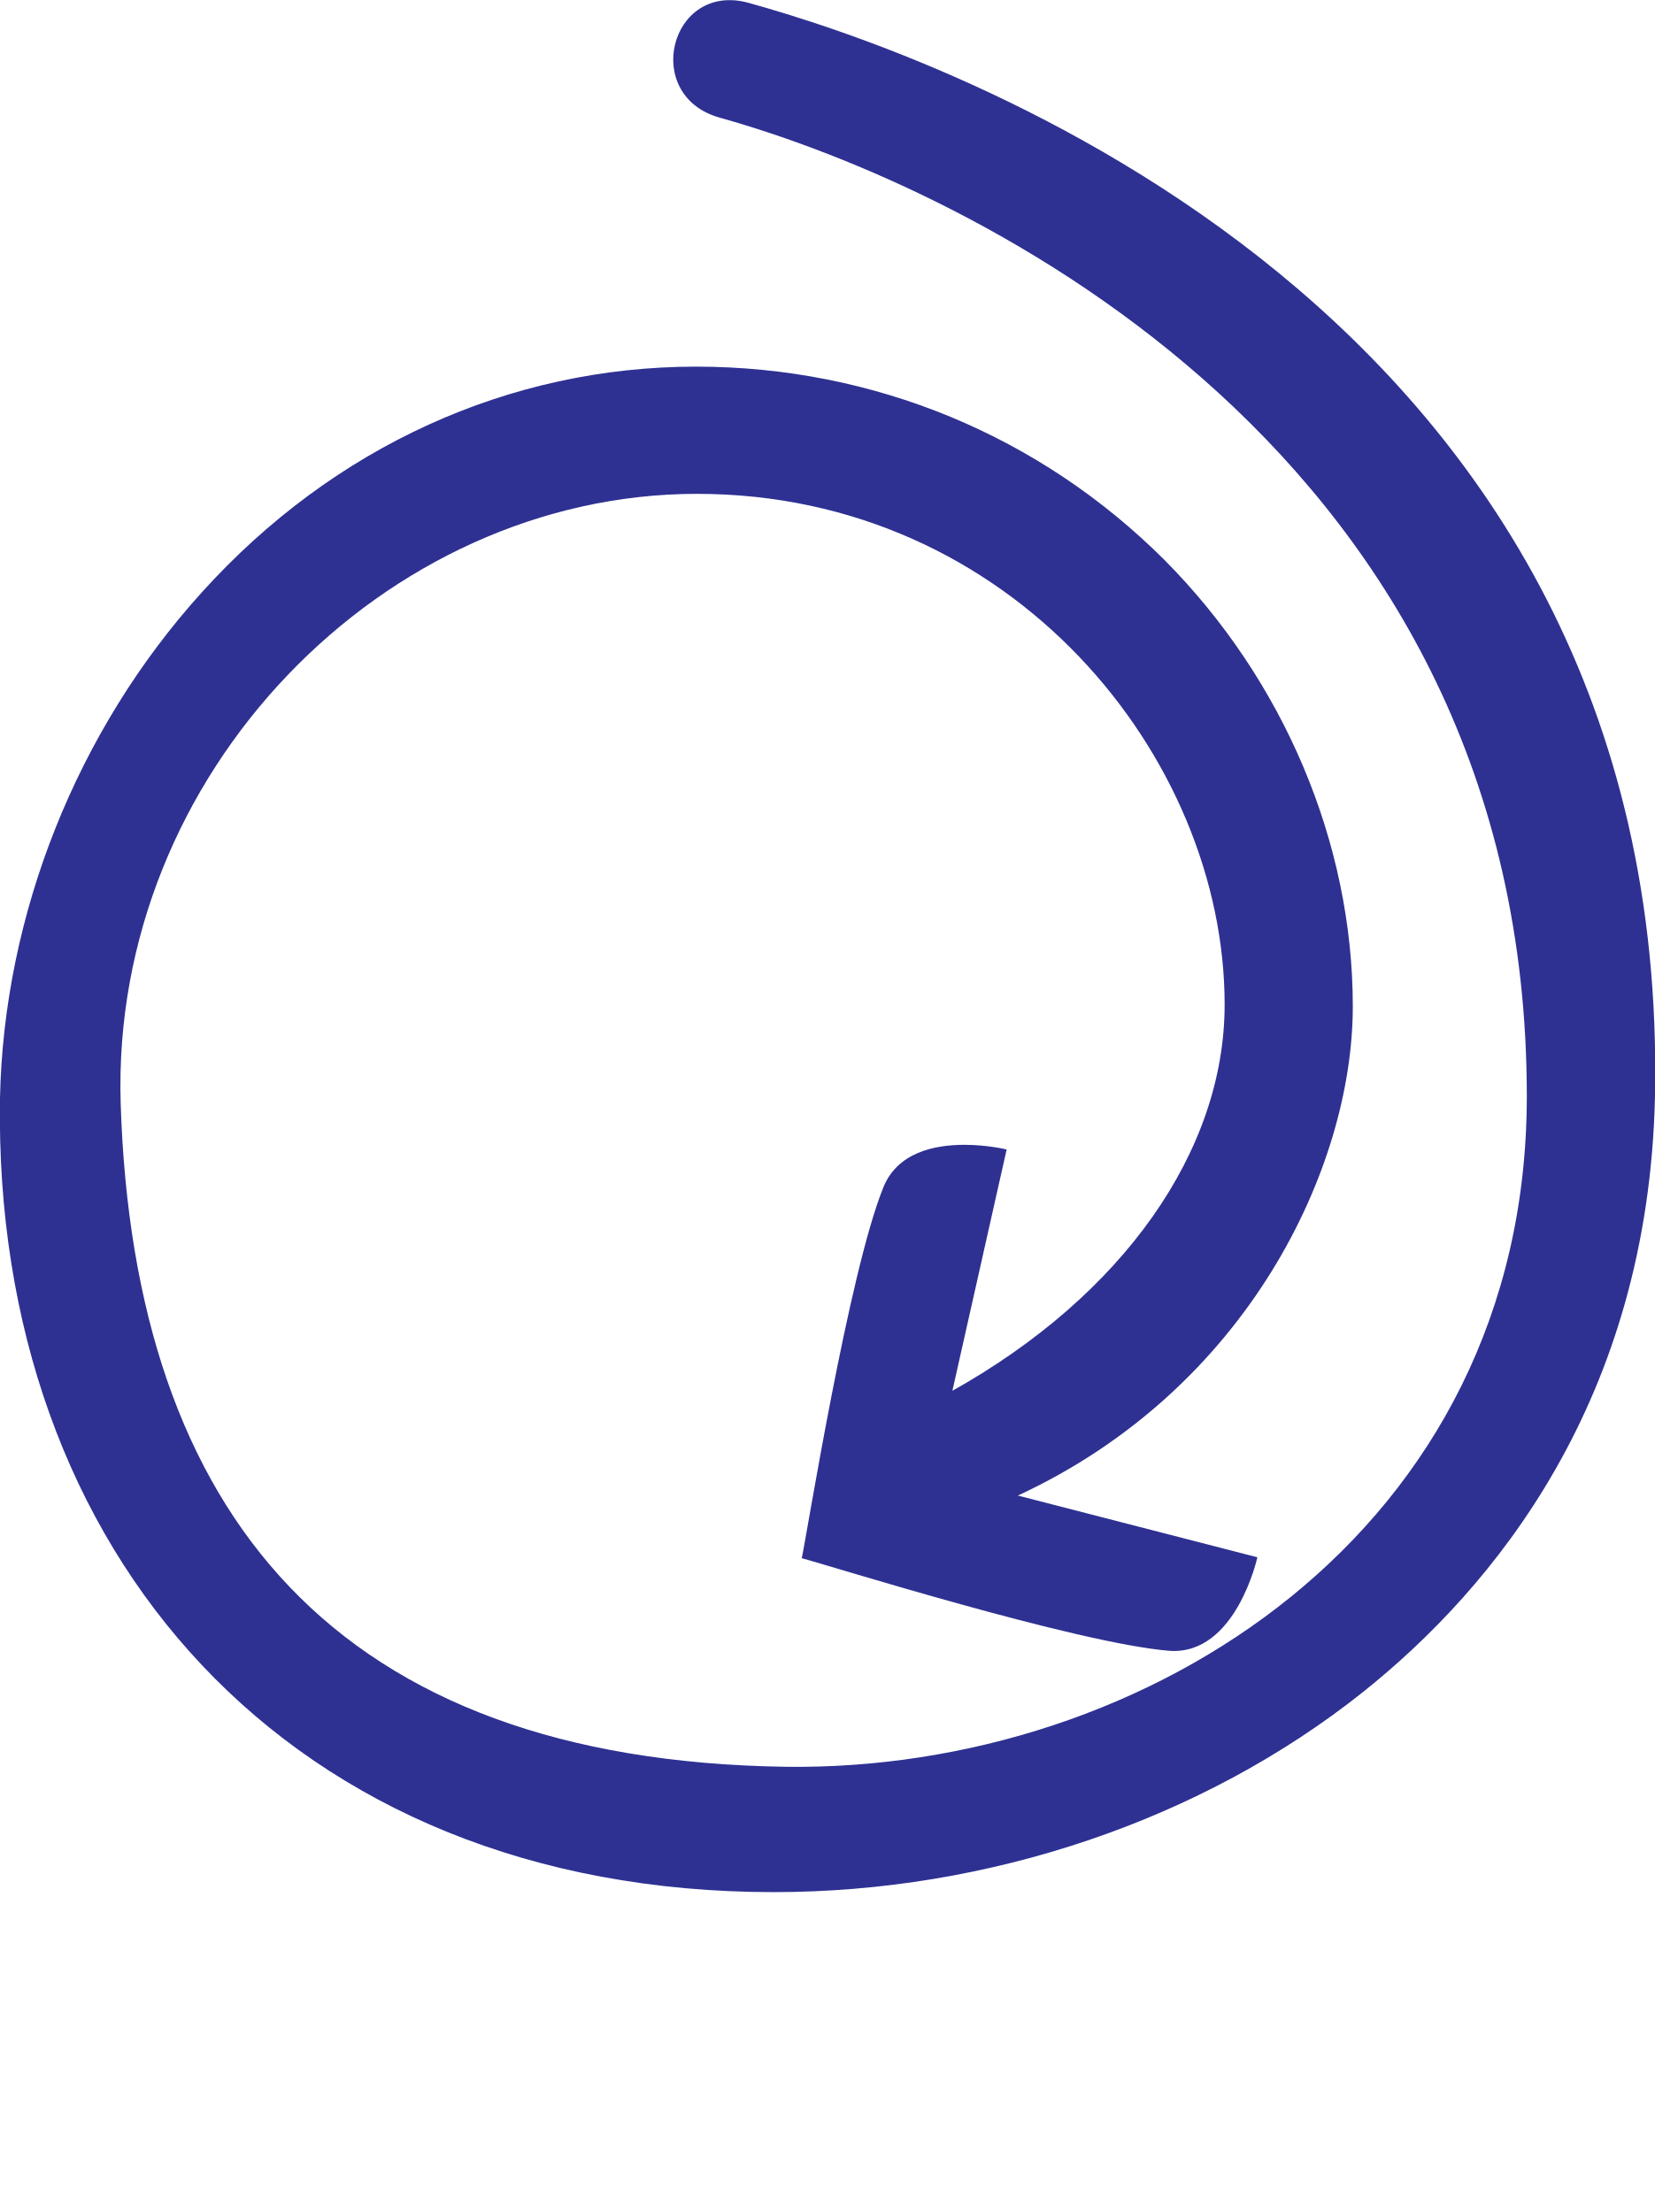
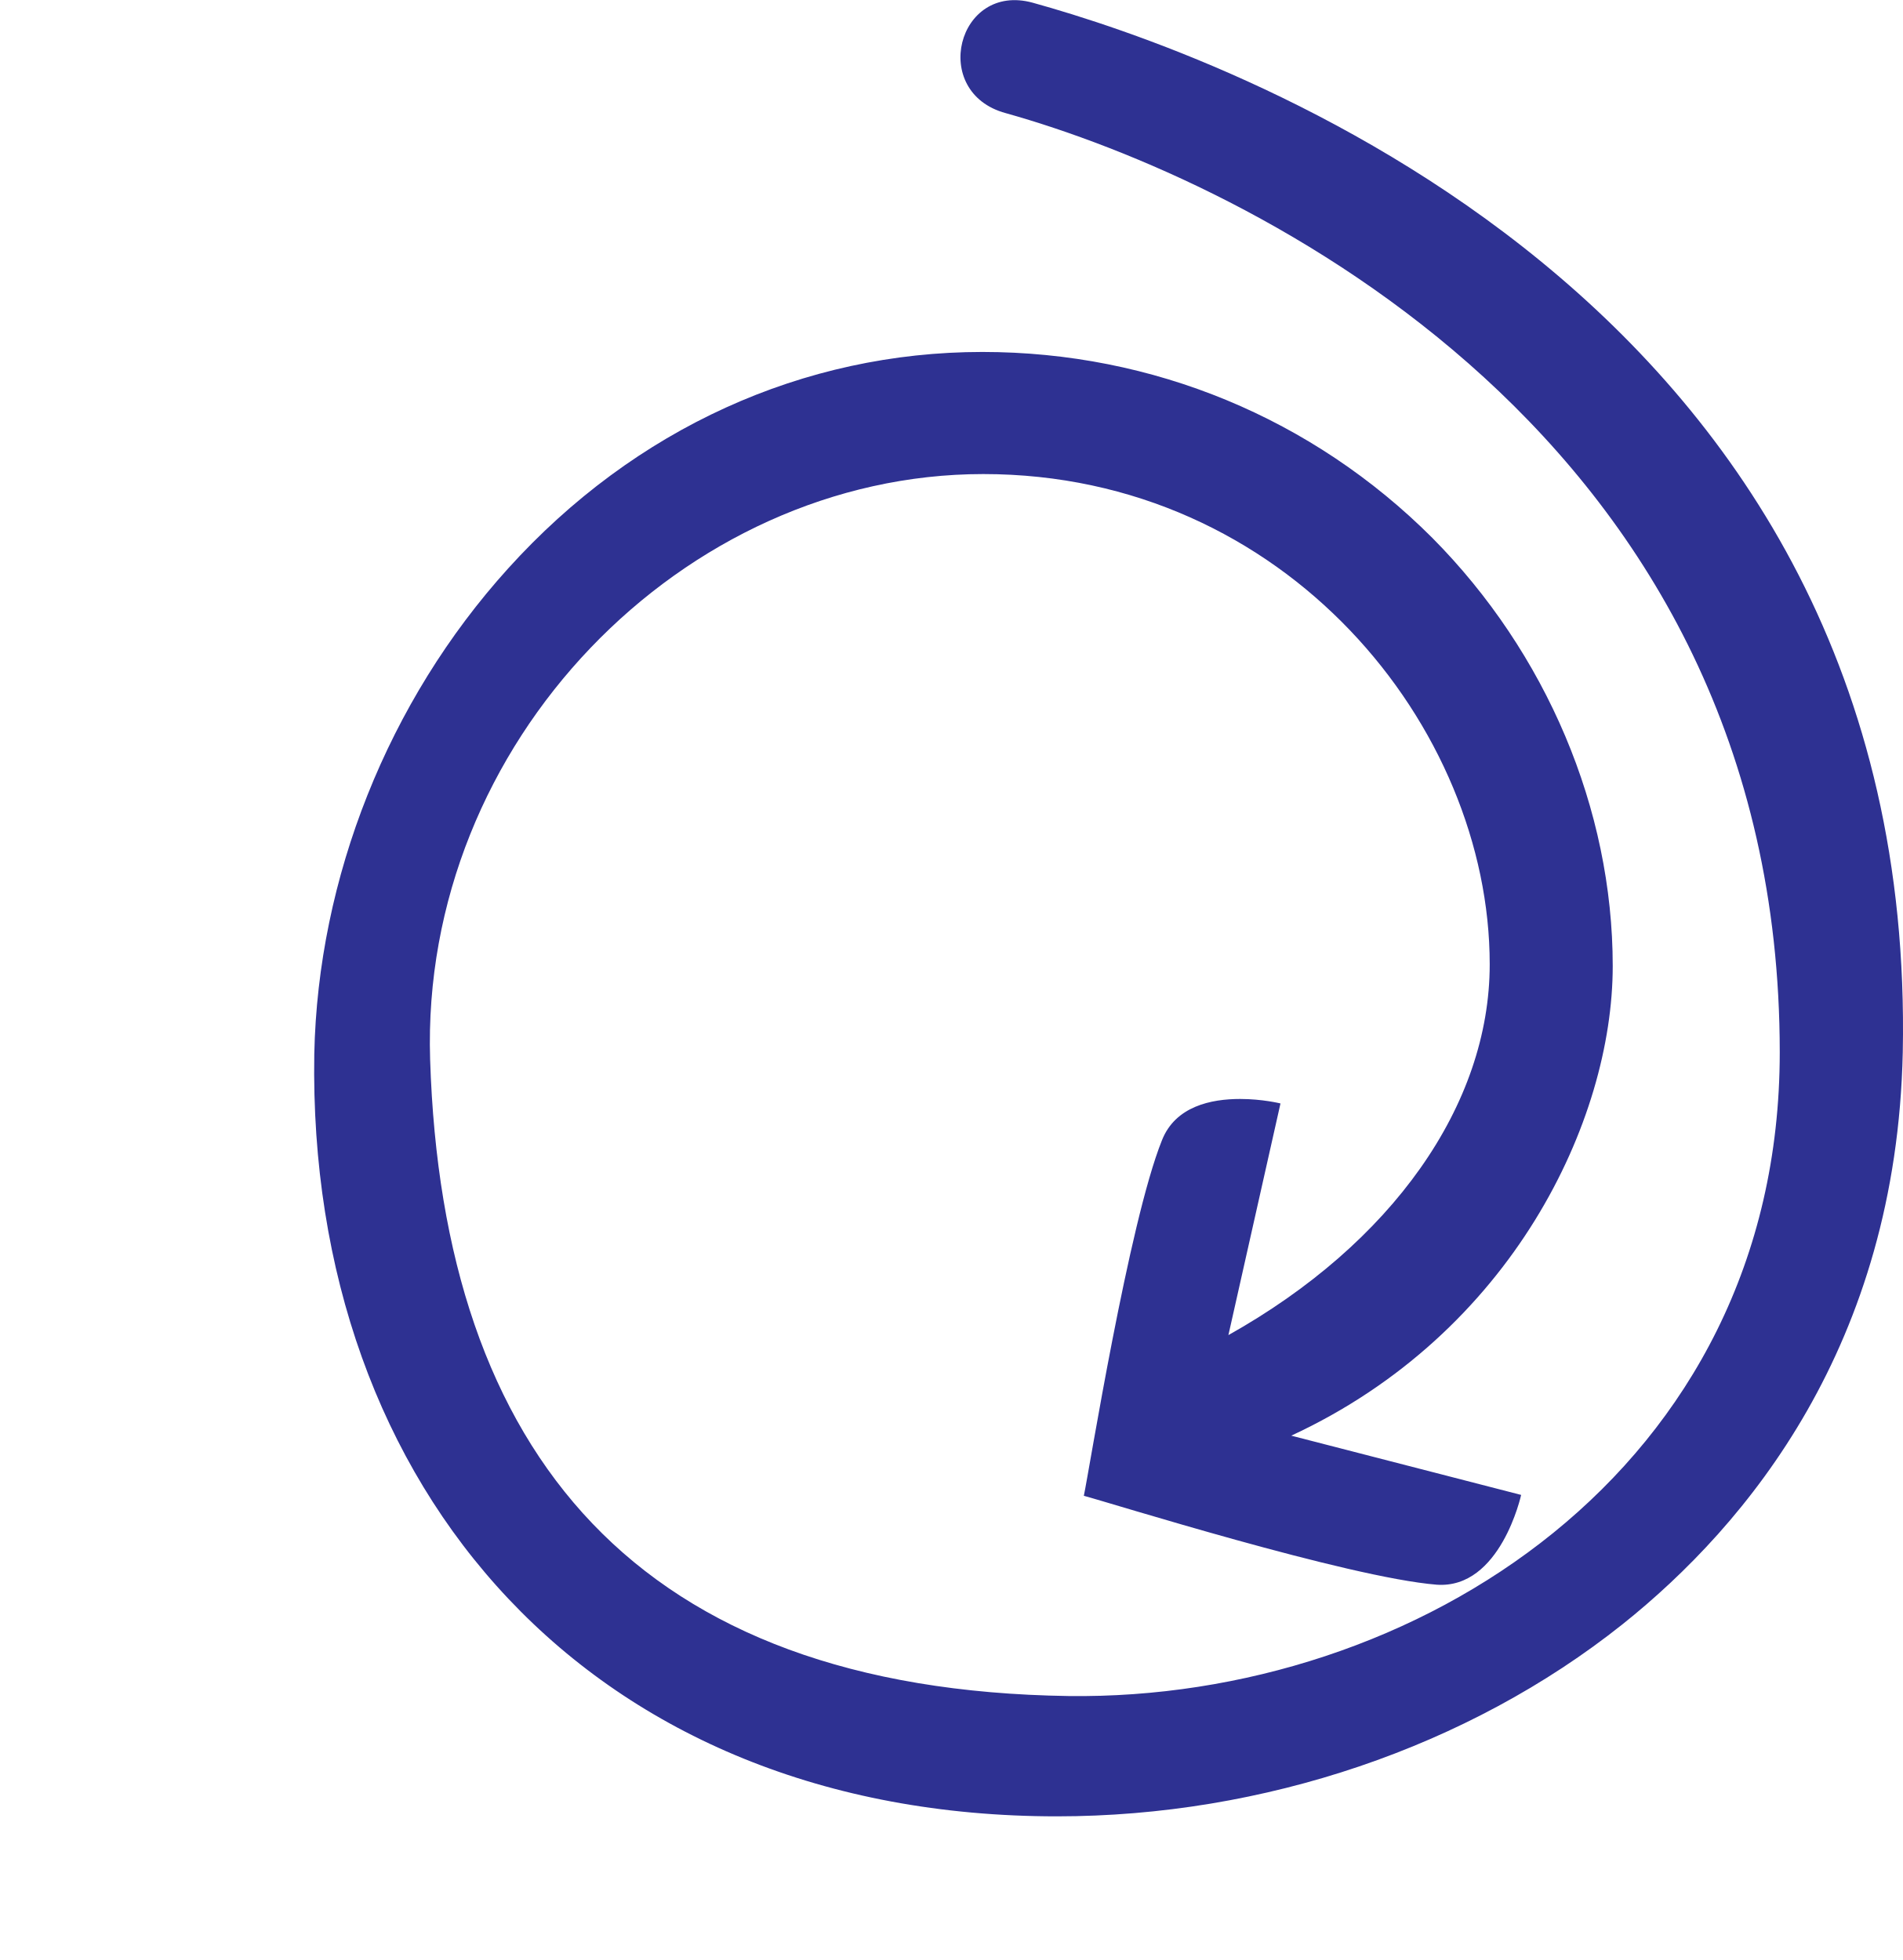
- <svg xmlns="http://www.w3.org/2000/svg" version="1.1" id="Layer_2_00000067943470925853274430000014016169332394375836_" x="0px" y="0px" viewBox="0 0 176.9 236.5" style="enable-background:new 0 0 176.9 236.5;" xml:space="preserve">
+ <svg xmlns="http://www.w3.org/2000/svg" version="1.1" id="Layer_2_00000067943470925853274430000014016169332394375836_" x="0px" y="0px" viewBox="0 0 211.9 218.3" style="enable-background:new 0 0 211.9 218.3;" xml:space="preserve">
  <style type="text/css">
	.st0{fill:#2E3192;}
	.st1{fill:#EC1C24;}
	.st2{fill:#2E3191;}
	.st3{fill:#231F20;}
</style>
  <g id="Layer_1-2_00000018938558089964873080000002854381780436272281_">
    <g>
-       <path class="st0" d="M176.9,117.2c-0.7,32.6-17.3,52.6-31.2,63.7c-17.2,13.7-40,21.4-63,21.4C30.9,202.3-0.8,166,0,117.4    c0.4-19.6,8.2-39.3,21.6-54.1c14.1-15.6,32.9-24.1,52.8-24.1c19,0,36.8,7.4,50.1,20.7c12.7,12.8,20.1,30.2,20.1,47.7    c0,17.2-11.2,40.9-35.8,52.3l25.6,6.6c0,0-2.3,10.5-9.4,10c-9.9-0.8-36.6-9.2-39.3-9.9c0.6-2.8,5-30.4,8.7-39.6    c1.5-3.8,5.5-4.6,8.7-4.6c2.5,0,4.5,0.5,4.5,0.5l-5.8,25.8c18.2-10.2,29.1-25.6,29.1-41.3c0-26.4-22.7-54.6-56.4-54.6    c-33.4,0-62.7,29.9-61.6,65.2c1.4,44,23.1,70.2,71.1,70.9c38.4,0.5,79.2-25.1,79.2-71.7c0-68.6-59.1-97-86.2-104.6    C68.5,10.3,71.6-2,80,0.3C100.2,5.9,178.6,32.7,176.9,117.2z" />
+       <path class="st0" d="M211.9,117.2c-0.7,32.6-17.3,52.6-31.2,63.7c-17.2,13.7-40,21.4-63,21.4c-51.8,0-83.5-36.3-82.7-84.9    c0.4-19.6,8.2-39.3,21.6-54.1c14.1-15.6,32.9-24.1,52.8-24.1c19,0,36.8,7.4,50.1,20.7c12.7,12.8,20.1,30.2,20.1,47.7    c0,17.2-11.2,40.9-35.8,52.3l25.6,6.6c0,0-2.3,10.5-9.4,10c-9.9-0.8-36.6-9.2-39.3-9.9c0.6-2.8,5-30.4,8.7-39.6    c1.5-3.8,5.5-4.6,8.7-4.6c2.5,0,4.5,0.5,4.5,0.5l-5.8,25.8c18.2-10.2,29.1-25.6,29.1-41.3c0-26.4-22.7-54.6-56.4-54.6    c-33.4,0-62.7,29.9-61.6,65.2c1.4,44,23.1,70.2,71.1,70.9c38.4,0.5,79.2-25.1,79.2-71.7c0-68.6-59.1-97-86.2-104.6    c-8.5-2.3-5.4-14.6,3-12.3C135.2,5.9,213.6,32.7,211.9,117.2z" />
    </g>
  </g>
  <g>
-     <path class="st1" d="M527.6,216c0-5,3.9-9.2,8.7-9.2h18.2V-16.1c0-4.9,3.9-8.9,8.5-8.9h4.2c4.6,0,8.5,4,8.5,8.9v222.9h18.2   c4.8,0,8.7,4.2,8.7,9.2s-3.9,9.1-8.7,9.1h-57.6C531.5,225,527.6,221,527.6,216z" />
-     <path class="st2" d="M602.6,270.5c0,5-3.9,9.2-8.7,9.2h-18.2v222.9c0,4.9-3.9,8.9-8.5,8.9H563c-4.6,0-8.5-4-8.5-8.9V279.7h-18.2   c-4.8,0-8.7-4.2-8.7-9.2s3.9-9.1,8.7-9.1h57.6C598.7,261.4,602.6,265.5,602.6,270.5z" />
+     <path class="st1" d="M562.6,216c0-5,3.9-9.2,8.7-9.2h18.2V-16.1c0-4.9,3.9-8.9,8.5-8.9h4.2c4.6,0,8.5,4,8.5,8.9v222.9h18.2   c4.8,0,8.7,4.2,8.7,9.2s-3.9,9.1-8.7,9.1h-57.6C566.5,225,562.6,221,562.6,216z" />
+     <path class="st2" d="M637.6,270.5c0,5-3.9,9.2-8.7,9.2h-18.2v222.9c0,4.9-3.9,8.9-8.5,8.9H598c-4.6,0-8.5-4-8.5-8.9V279.7h-18.2   c-4.8,0-8.7-4.2-8.7-9.2s3.9-9.1,8.7-9.1h57.6C633.7,261.4,637.6,265.5,637.6,270.5z" />
  </g>
  <g>
    <g>
-       <circle class="st3" cx="565.1" cy="-56.7" r="25" />
-       <circle class="st3" cx="865.1" cy="243.3" r="25" />
-       <circle class="st3" cx="565.1" cy="543.3" r="25" />
-       <circle class="st3" cx="265.1" cy="243.3" r="25" />
-       <circle class="st3" cx="708.2" cy="386.4" r="8.8" />
-       <circle class="st3" cx="422.1" cy="386.4" r="8.8" />
-       <circle class="st3" cx="422.1" cy="100.2" r="8.8" />
-       <circle class="st3" cx="708.2" cy="100.2" r="8.8" />
-       <circle class="st3" cx="565.1" cy="243.3" r="11.2" />
+       <circle class="st3" cx="600.1" cy="-56.7" r="25" />
+       <circle class="st3" cx="900.1" cy="243.3" r="25" />
+       <circle class="st3" cx="600.1" cy="543.3" r="25" />
+       <circle class="st3" cx="300.1" cy="243.3" r="25" />
+       <circle class="st3" cx="743.2" cy="386.4" r="8.8" />
+       <circle class="st3" cx="457.1" cy="386.4" r="8.8" />
+       <circle class="st3" cx="457.1" cy="100.2" r="8.8" />
+       <circle class="st3" cx="743.2" cy="100.2" r="8.8" />
+       <circle class="st3" cx="600.1" cy="243.3" r="11.2" />
    </g>
-     <circle class="st3" cx="708.2" cy="243.3" r="4.7" />
-     <circle class="st3" cx="565.1" cy="386.4" r="4.7" />
-     <circle class="st3" cx="422.1" cy="243.3" r="4.7" />
-     <circle class="st3" cx="565.1" cy="100.2" r="4.7" />
+     <circle class="st3" cx="743.2" cy="243.3" r="4.7" />
+     <circle class="st3" cx="600.1" cy="386.4" r="4.7" />
+     <circle class="st3" cx="457.1" cy="243.3" r="4.7" />
+     <circle class="st3" cx="600.1" cy="100.2" r="4.7" />
  </g>
</svg>
